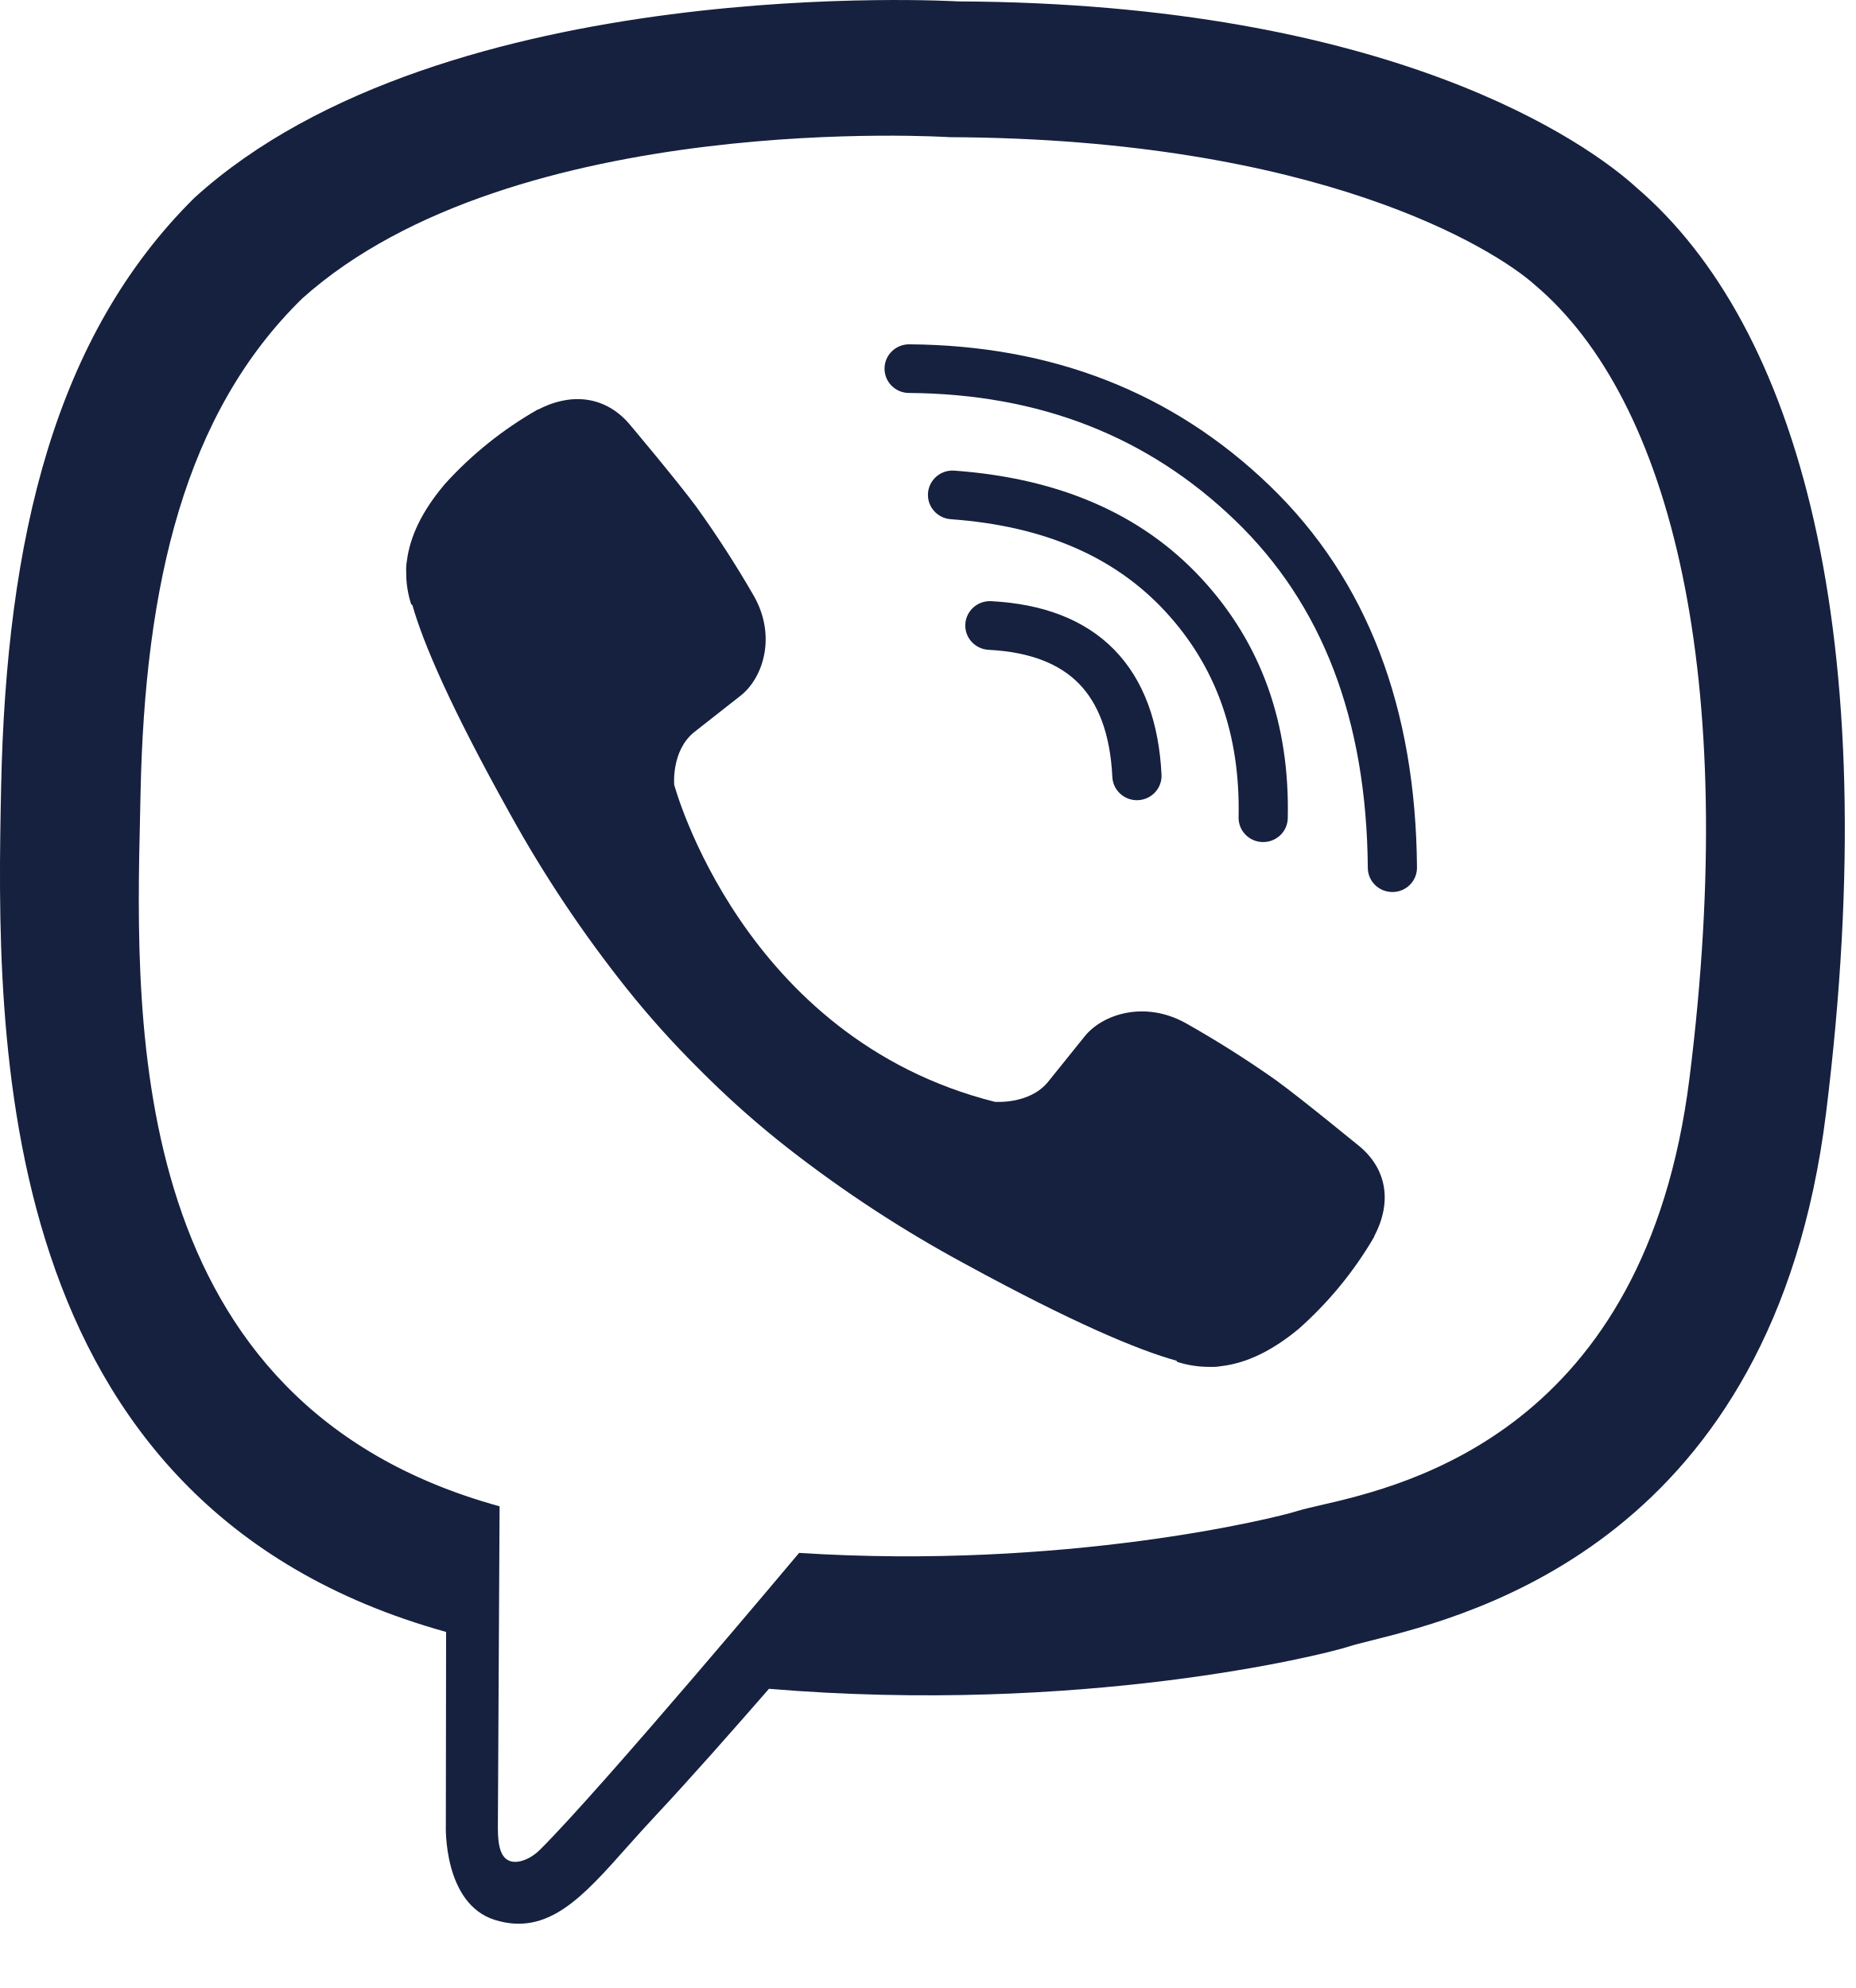
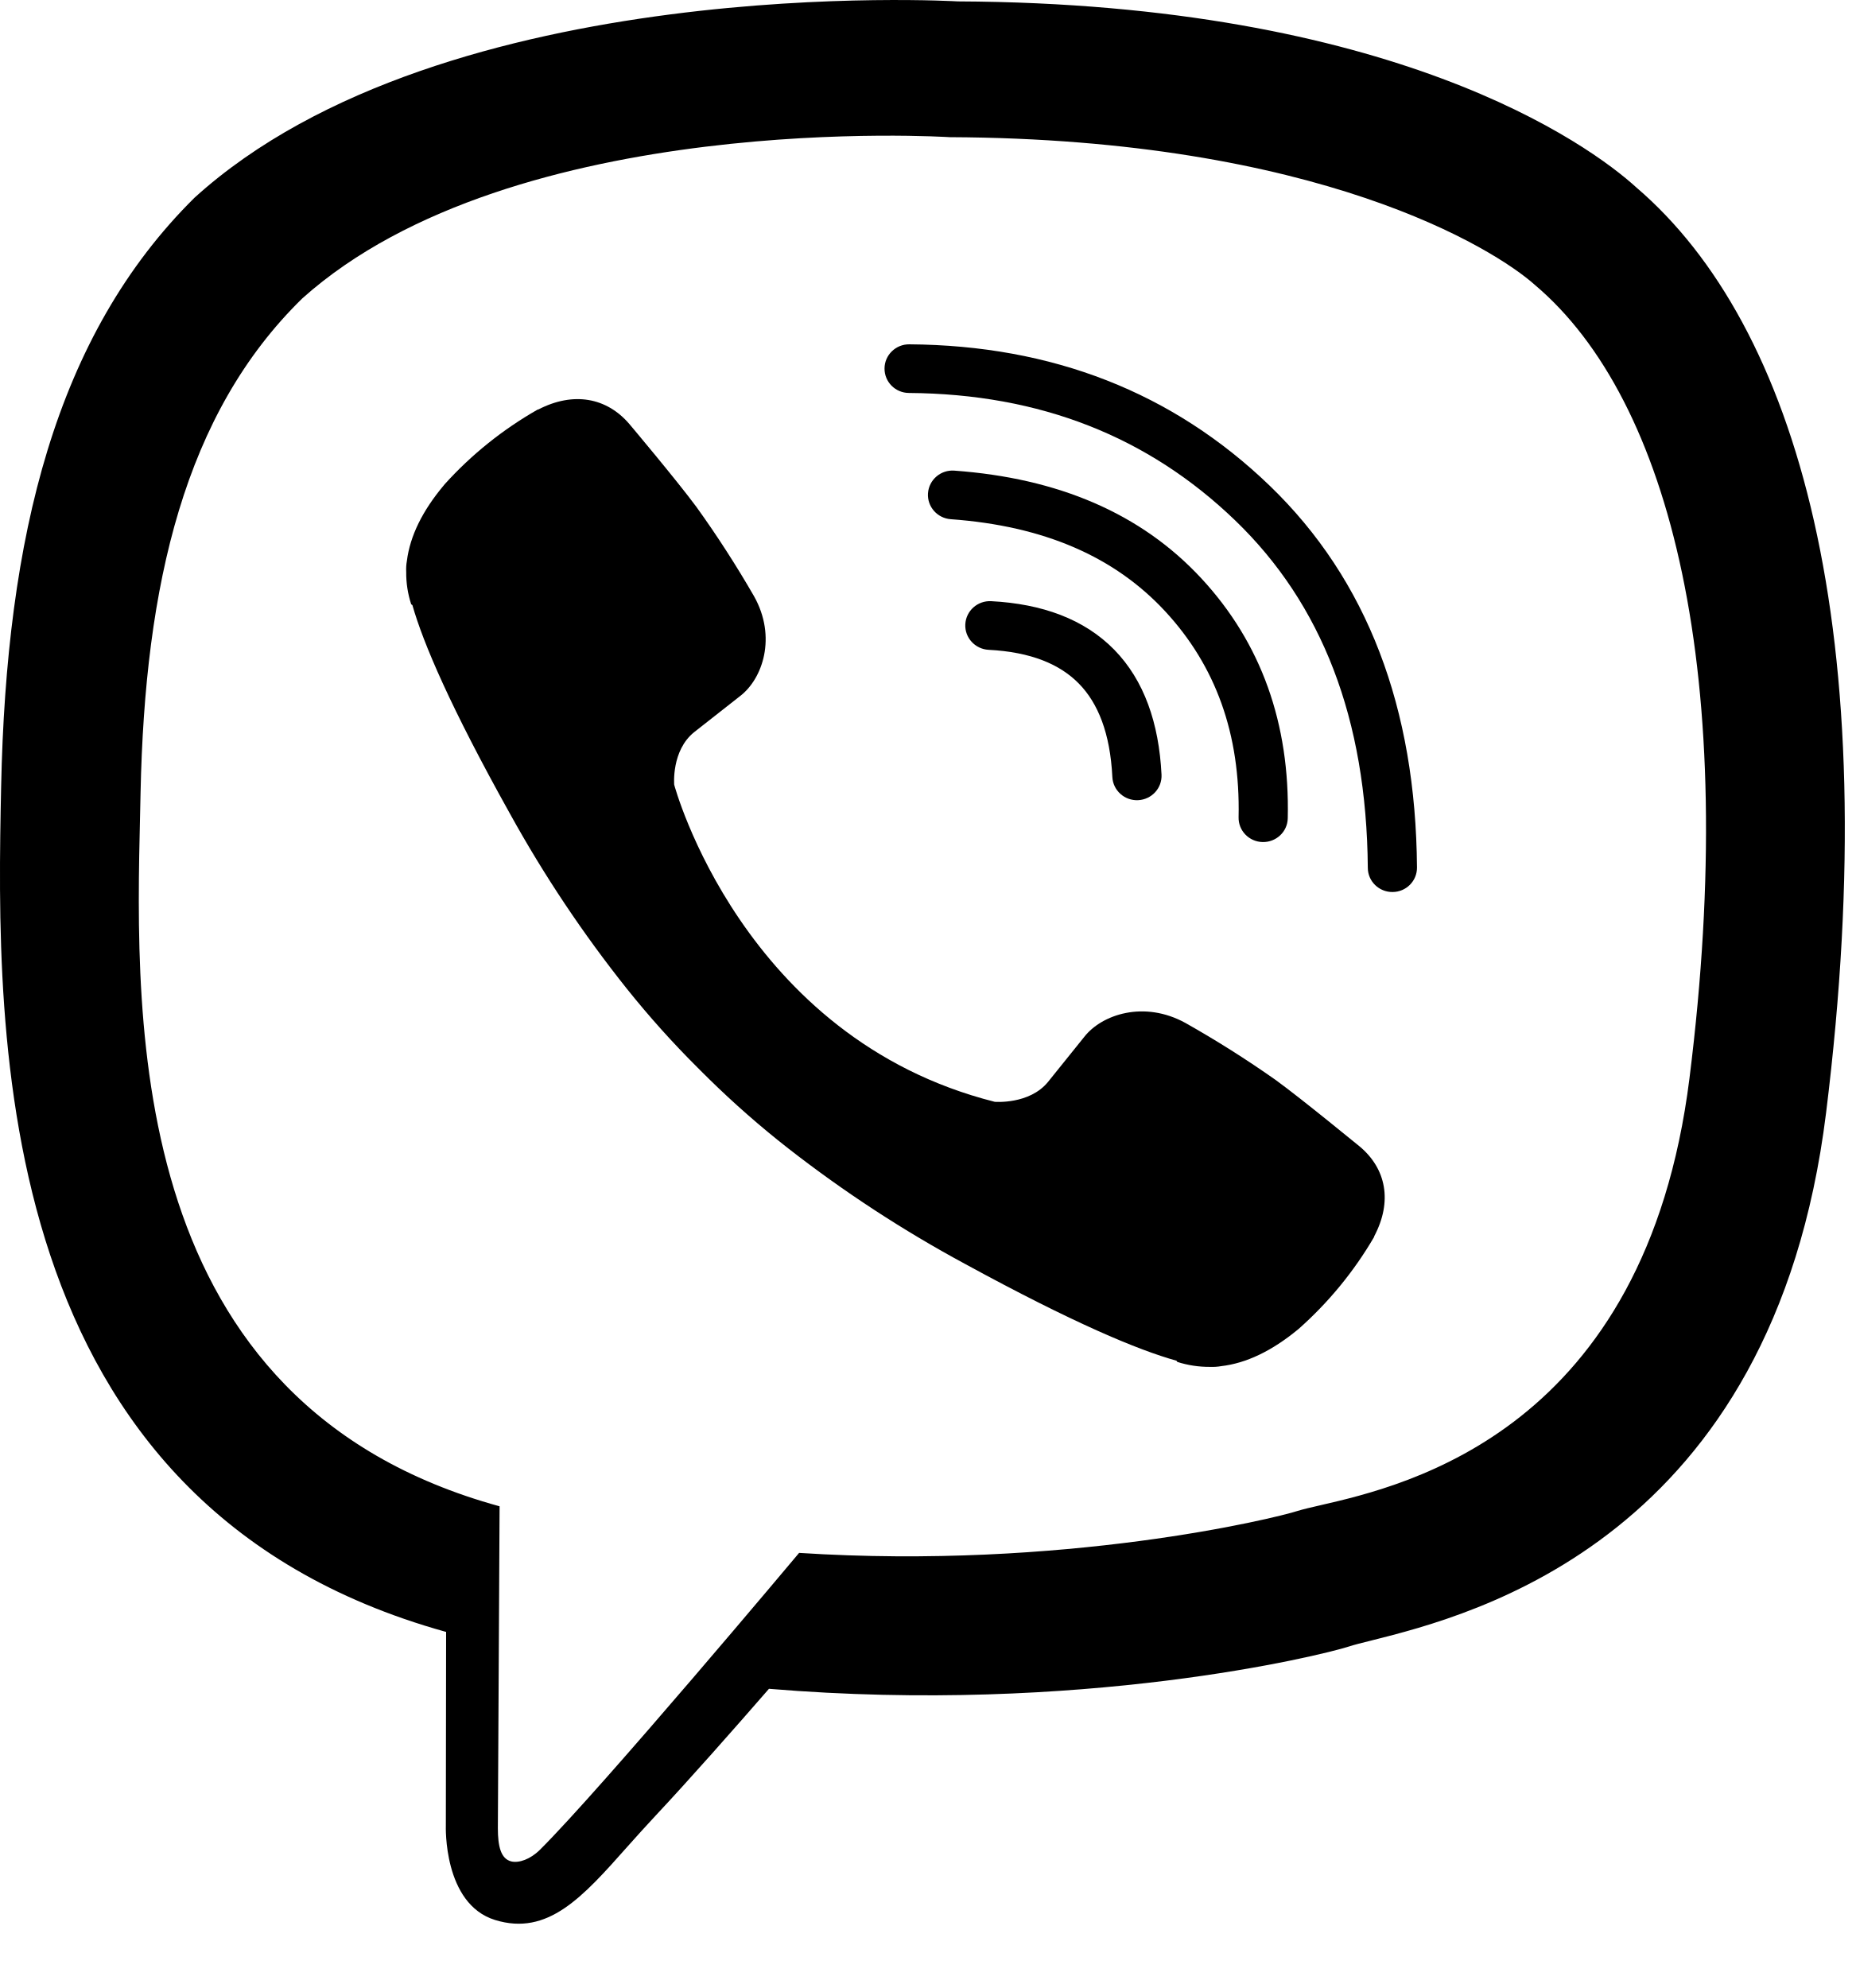
- <svg xmlns="http://www.w3.org/2000/svg" width="28" height="30" viewBox="0 0 28 30" fill="none">
-   <path fill-rule="evenodd" clip-rule="evenodd" d="M14.454 0.021C21.02 0.05 23.968 2.166 24.697 2.832C27.119 4.908 28.46 9.514 27.556 16.797C26.759 23.231 22.225 24.371 20.703 24.754C20.554 24.791 20.433 24.821 20.348 24.849C19.937 24.981 16.314 25.877 11.604 25.485C11.084 26.083 10.394 26.865 9.895 27.397C9.744 27.558 9.603 27.716 9.468 27.867C8.789 28.632 8.267 29.218 7.472 28.974C6.684 28.732 6.728 27.549 6.728 27.549L6.732 24.625H6.726C-0.162 22.709 -0.061 15.643 0.017 11.873C0.095 8.103 0.834 5.061 2.936 2.983C6.71 -0.441 14.454 0.021 14.454 0.021ZM14.332 2.07C19.886 2.094 22.548 3.748 23.165 4.302C25.214 6.037 26.258 10.189 25.495 16.272C24.83 21.584 21.227 22.415 19.925 22.715C19.781 22.748 19.665 22.775 19.584 22.8C19.242 22.911 16.059 23.692 12.059 23.434C12.059 23.434 9.078 26.991 8.146 27.916C8.001 28.059 7.83 28.117 7.716 28.09C7.558 28.051 7.513 27.863 7.513 27.589C7.516 27.196 7.539 22.731 7.539 22.731C1.909 21.184 2.039 15.51 2.114 12.29C2.116 12.179 2.119 12.071 2.121 11.967C2.186 8.818 2.785 6.238 4.562 4.503C7.755 1.643 14.332 2.07 14.332 2.07Z" fill="#16213F" />
-   <path fill-rule="evenodd" clip-rule="evenodd" d="M14.567 9.42C14.578 9.217 14.752 9.062 14.957 9.072C15.723 9.112 16.361 9.341 16.815 9.805C17.267 10.268 17.489 10.914 17.528 11.69C17.538 11.893 17.38 12.065 17.175 12.075C16.971 12.085 16.796 11.929 16.786 11.726C16.753 11.062 16.569 10.61 16.281 10.316C15.995 10.024 15.559 9.839 14.918 9.806C14.714 9.795 14.556 9.622 14.567 9.42Z" fill="#16213F" />
-   <path fill-rule="evenodd" clip-rule="evenodd" d="M14.004 7.442C14.019 7.239 14.197 7.087 14.401 7.102C15.961 7.215 17.216 7.742 18.13 8.729L18.13 8.729C19.035 9.706 19.465 10.922 19.433 12.348C19.429 12.551 19.259 12.711 19.054 12.707C18.849 12.703 18.686 12.535 18.691 12.332C18.718 11.075 18.345 10.048 17.583 9.225C16.823 8.405 15.761 7.937 14.347 7.835C14.143 7.82 13.989 7.644 14.004 7.442Z" fill="#16213F" />
-   <path fill-rule="evenodd" clip-rule="evenodd" d="M13.348 5.56C13.349 5.358 13.517 5.194 13.722 5.196C15.877 5.211 17.698 5.92 19.161 7.33C20.636 8.752 21.365 10.687 21.383 13.091C21.385 13.294 21.22 13.46 21.015 13.461C20.81 13.463 20.642 13.3 20.641 13.097C20.623 10.844 19.946 9.113 18.642 7.856C17.327 6.588 15.693 5.944 13.716 5.93C13.511 5.929 13.346 5.763 13.348 5.56Z" fill="#16213F" />
-   <path d="M15.011 16.627C15.011 16.627 15.533 16.671 15.814 16.328L16.362 15.647C16.626 15.309 17.264 15.093 17.889 15.437C18.357 15.701 18.811 15.988 19.25 16.297C19.665 16.599 20.513 17.299 20.516 17.299C20.921 17.637 21.014 18.132 20.738 18.655C20.738 18.658 20.736 18.663 20.736 18.666C20.433 19.186 20.048 19.655 19.596 20.055C19.591 20.057 19.591 20.06 19.586 20.063C19.193 20.387 18.807 20.572 18.428 20.616C18.372 20.626 18.315 20.629 18.259 20.627C18.091 20.628 17.925 20.603 17.766 20.552L17.754 20.534C17.169 20.371 16.194 19.963 14.57 19.077C13.63 18.57 12.736 17.986 11.895 17.33C11.474 17.001 11.073 16.649 10.692 16.275L10.652 16.235L10.611 16.195L10.571 16.155C10.557 16.142 10.544 16.128 10.53 16.114C10.152 15.738 9.796 15.341 9.463 14.925C8.8 14.094 8.209 13.209 7.696 12.28C6.8 10.674 6.388 9.71 6.223 9.131L6.205 9.119C6.154 8.962 6.128 8.797 6.13 8.632C6.127 8.576 6.13 8.52 6.14 8.465C6.187 8.09 6.374 7.708 6.701 7.319C6.704 7.314 6.706 7.314 6.709 7.309C7.113 6.861 7.587 6.481 8.113 6.181C8.116 6.181 8.121 6.179 8.124 6.179C8.653 5.906 9.154 5.999 9.495 6.396C9.498 6.399 10.205 7.239 10.508 7.648C10.821 8.083 11.111 8.533 11.378 8.996C11.726 9.614 11.508 10.246 11.166 10.506L10.476 11.048C10.129 11.326 10.174 11.842 10.174 11.842C10.174 11.842 11.195 15.664 15.011 16.627Z" fill="#16213F" />
+ <svg xmlns="http://www.w3.org/2000/svg" width="28" height="30" viewBox="0 0 28 30">
+   <path fill-rule="evenodd" clip-rule="evenodd" d="M14.454 0.021C21.02 0.05 23.968 2.166 24.697 2.832C27.119 4.908 28.46 9.514 27.556 16.797C26.759 23.231 22.225 24.371 20.703 24.754C20.554 24.791 20.433 24.821 20.348 24.849C19.937 24.981 16.314 25.877 11.604 25.485C11.084 26.083 10.394 26.865 9.895 27.397C9.744 27.558 9.603 27.716 9.468 27.867C8.789 28.632 8.267 29.218 7.472 28.974C6.684 28.732 6.728 27.549 6.728 27.549L6.732 24.625H6.726C-0.162 22.709 -0.061 15.643 0.017 11.873C0.095 8.103 0.834 5.061 2.936 2.983C6.71 -0.441 14.454 0.021 14.454 0.021ZM14.332 2.07C19.886 2.094 22.548 3.748 23.165 4.302C25.214 6.037 26.258 10.189 25.495 16.272C24.83 21.584 21.227 22.415 19.925 22.715C19.781 22.748 19.665 22.775 19.584 22.8C19.242 22.911 16.059 23.692 12.059 23.434C12.059 23.434 9.078 26.991 8.146 27.916C8.001 28.059 7.83 28.117 7.716 28.09C7.558 28.051 7.513 27.863 7.513 27.589C7.516 27.196 7.539 22.731 7.539 22.731C1.909 21.184 2.039 15.51 2.114 12.29C2.116 12.179 2.119 12.071 2.121 11.967C2.186 8.818 2.785 6.238 4.562 4.503C7.755 1.643 14.332 2.07 14.332 2.07Z" />
+   <path fill-rule="evenodd" clip-rule="evenodd" d="M14.567 9.42C14.578 9.217 14.752 9.062 14.957 9.072C15.723 9.112 16.361 9.341 16.815 9.805C17.267 10.268 17.489 10.914 17.528 11.69C17.538 11.893 17.38 12.065 17.175 12.075C16.971 12.085 16.796 11.929 16.786 11.726C16.753 11.062 16.569 10.61 16.281 10.316C15.995 10.024 15.559 9.839 14.918 9.806C14.714 9.795 14.556 9.622 14.567 9.42Z" />
+   <path fill-rule="evenodd" clip-rule="evenodd" d="M14.004 7.442C14.019 7.239 14.197 7.087 14.401 7.102C15.961 7.215 17.216 7.742 18.13 8.729L18.13 8.729C19.035 9.706 19.465 10.922 19.433 12.348C19.429 12.551 19.259 12.711 19.054 12.707C18.849 12.703 18.686 12.535 18.691 12.332C18.718 11.075 18.345 10.048 17.583 9.225C16.823 8.405 15.761 7.937 14.347 7.835C14.143 7.82 13.989 7.644 14.004 7.442Z" />
+   <path fill-rule="evenodd" clip-rule="evenodd" d="M13.348 5.56C13.349 5.358 13.517 5.194 13.722 5.196C15.877 5.211 17.698 5.92 19.161 7.33C20.636 8.752 21.365 10.687 21.383 13.091C21.385 13.294 21.22 13.46 21.015 13.461C20.81 13.463 20.642 13.3 20.641 13.097C20.623 10.844 19.946 9.113 18.642 7.856C17.327 6.588 15.693 5.944 13.716 5.93C13.511 5.929 13.346 5.763 13.348 5.56Z" />
+   <path d="M15.011 16.627C15.011 16.627 15.533 16.671 15.814 16.328L16.362 15.647C16.626 15.309 17.264 15.093 17.889 15.437C18.357 15.701 18.811 15.988 19.25 16.297C19.665 16.599 20.513 17.299 20.516 17.299C20.921 17.637 21.014 18.132 20.738 18.655C20.738 18.658 20.736 18.663 20.736 18.666C20.433 19.186 20.048 19.655 19.596 20.055C19.591 20.057 19.591 20.06 19.586 20.063C19.193 20.387 18.807 20.572 18.428 20.616C18.372 20.626 18.315 20.629 18.259 20.627C18.091 20.628 17.925 20.603 17.766 20.552L17.754 20.534C17.169 20.371 16.194 19.963 14.57 19.077C13.63 18.57 12.736 17.986 11.895 17.33C11.474 17.001 11.073 16.649 10.692 16.275L10.652 16.235L10.611 16.195L10.571 16.155C10.557 16.142 10.544 16.128 10.53 16.114C10.152 15.738 9.796 15.341 9.463 14.925C8.8 14.094 8.209 13.209 7.696 12.28C6.8 10.674 6.388 9.71 6.223 9.131L6.205 9.119C6.154 8.962 6.128 8.797 6.13 8.632C6.127 8.576 6.13 8.52 6.14 8.465C6.187 8.09 6.374 7.708 6.701 7.319C6.704 7.314 6.706 7.314 6.709 7.309C7.113 6.861 7.587 6.481 8.113 6.181C8.116 6.181 8.121 6.179 8.124 6.179C8.653 5.906 9.154 5.999 9.495 6.396C9.498 6.399 10.205 7.239 10.508 7.648C10.821 8.083 11.111 8.533 11.378 8.996C11.726 9.614 11.508 10.246 11.166 10.506L10.476 11.048C10.129 11.326 10.174 11.842 10.174 11.842C10.174 11.842 11.195 15.664 15.011 16.627Z" />
</svg>
